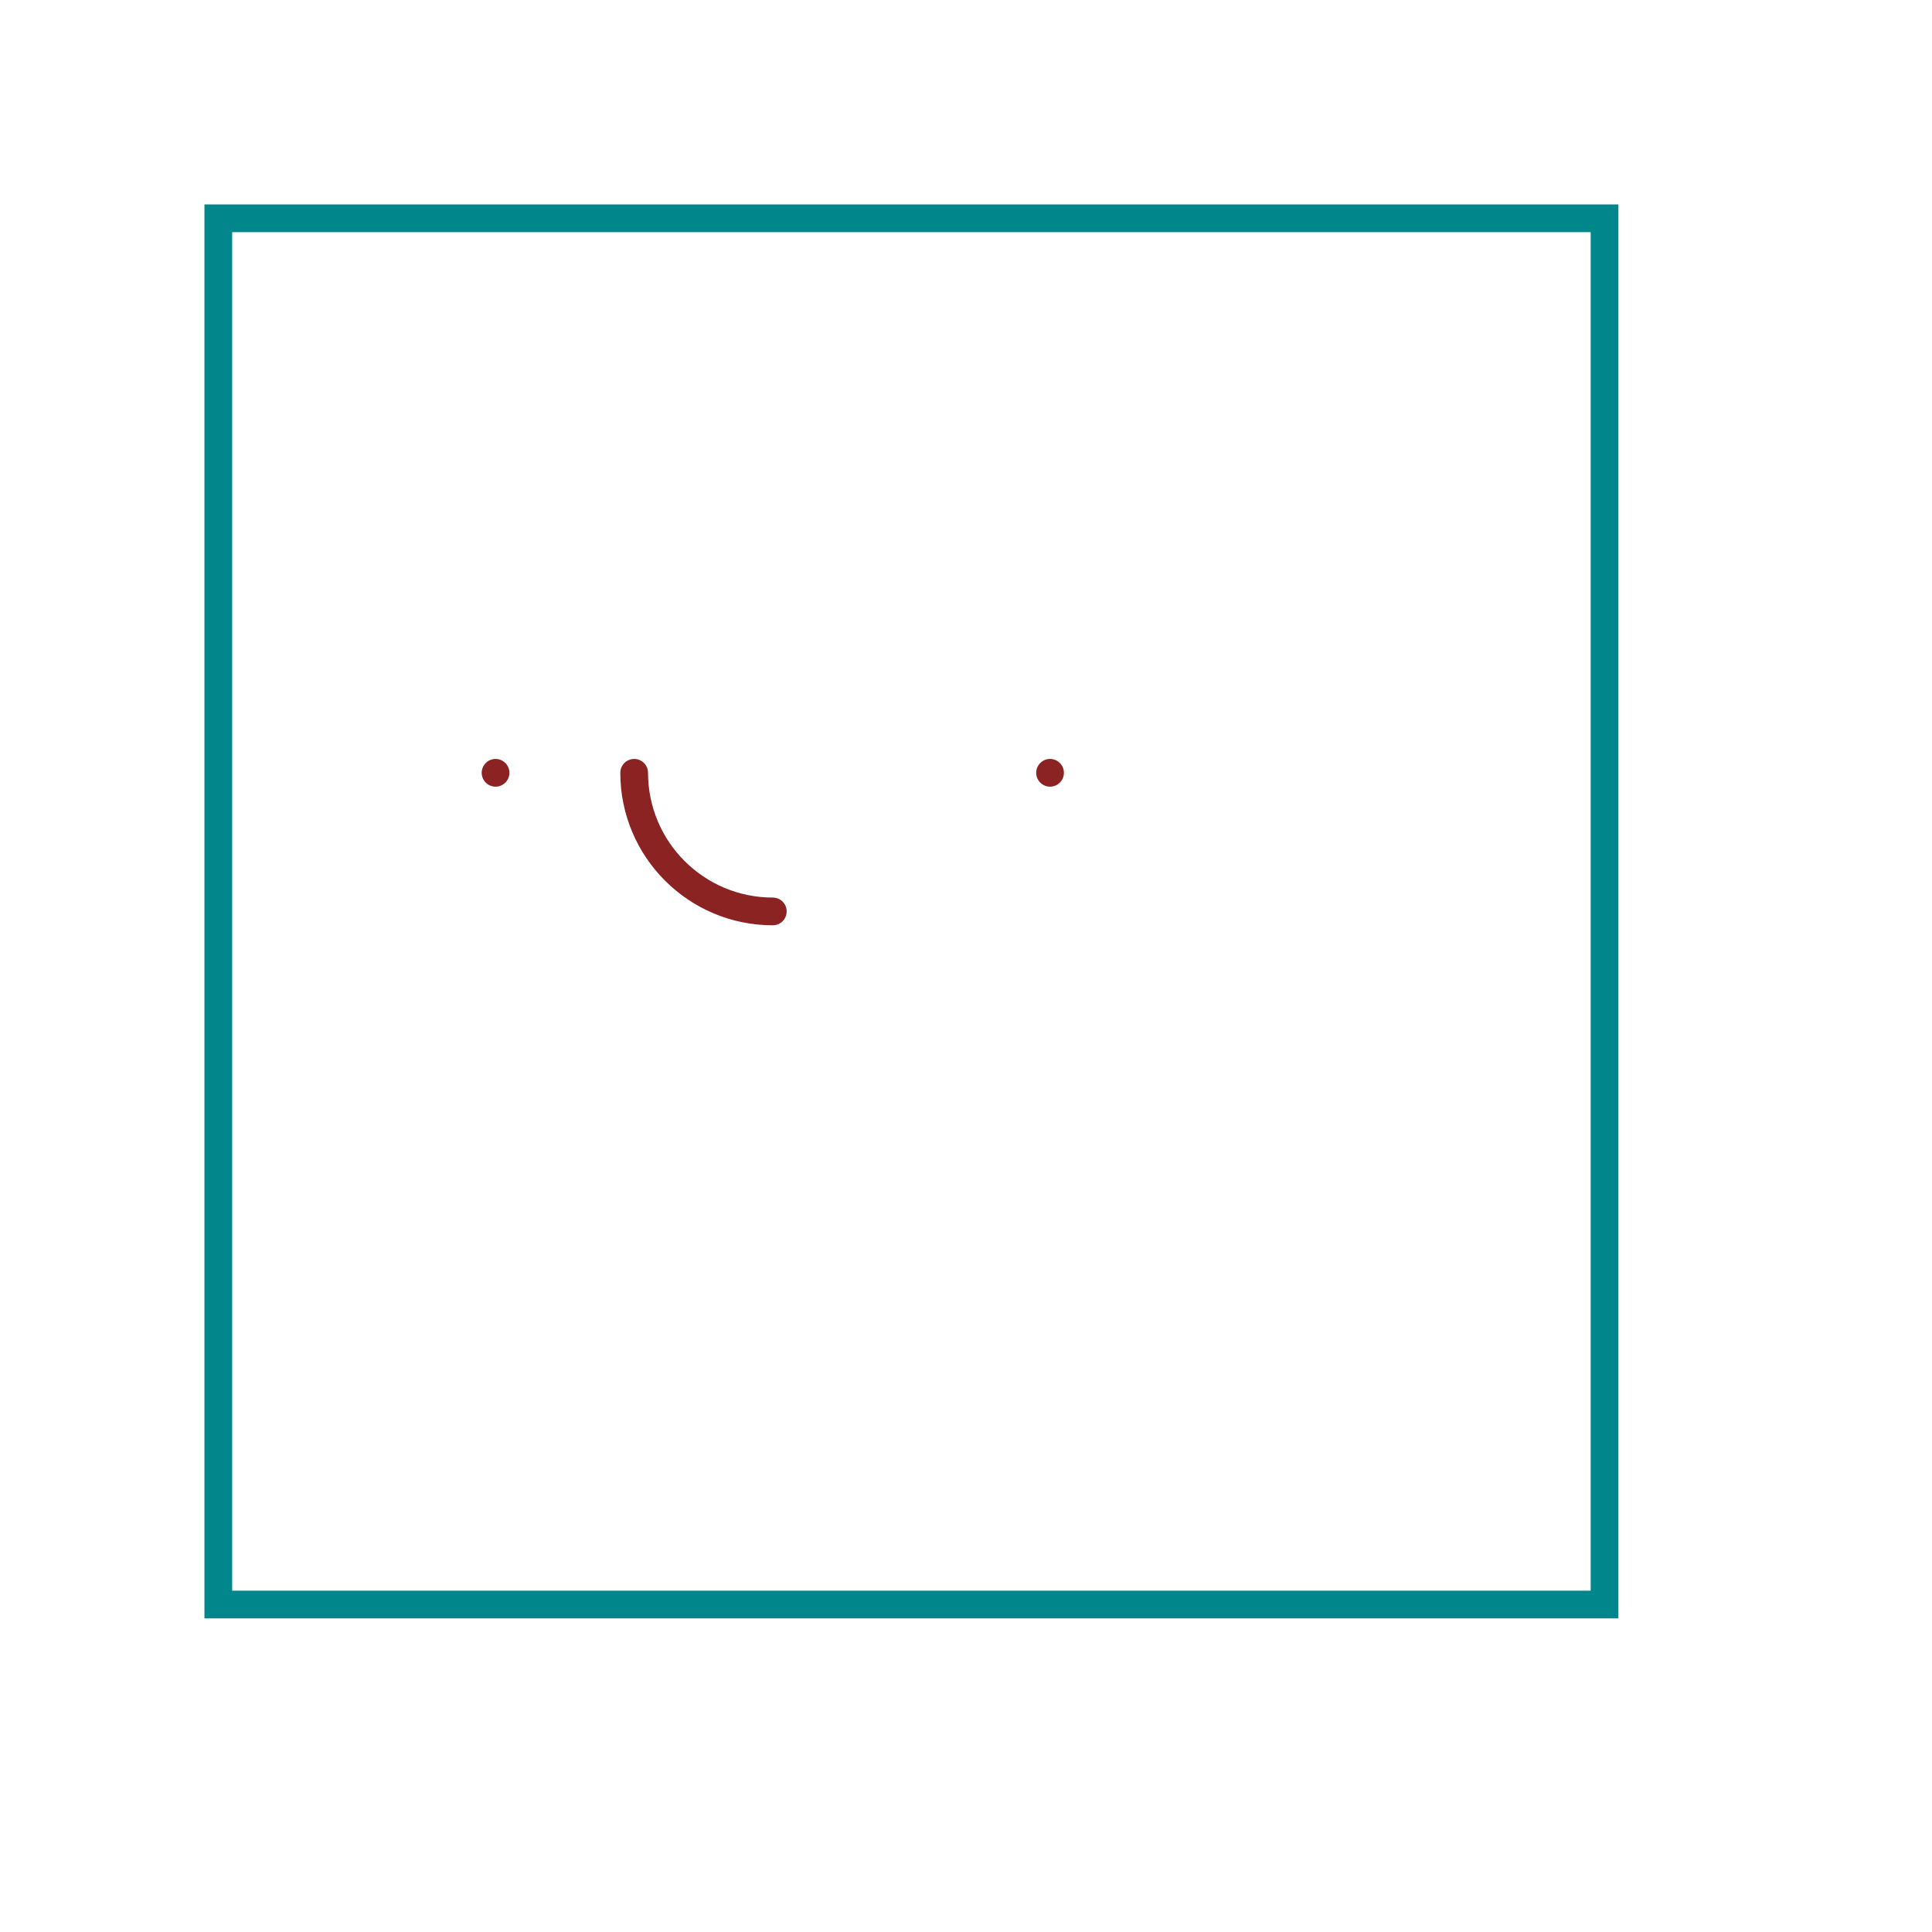
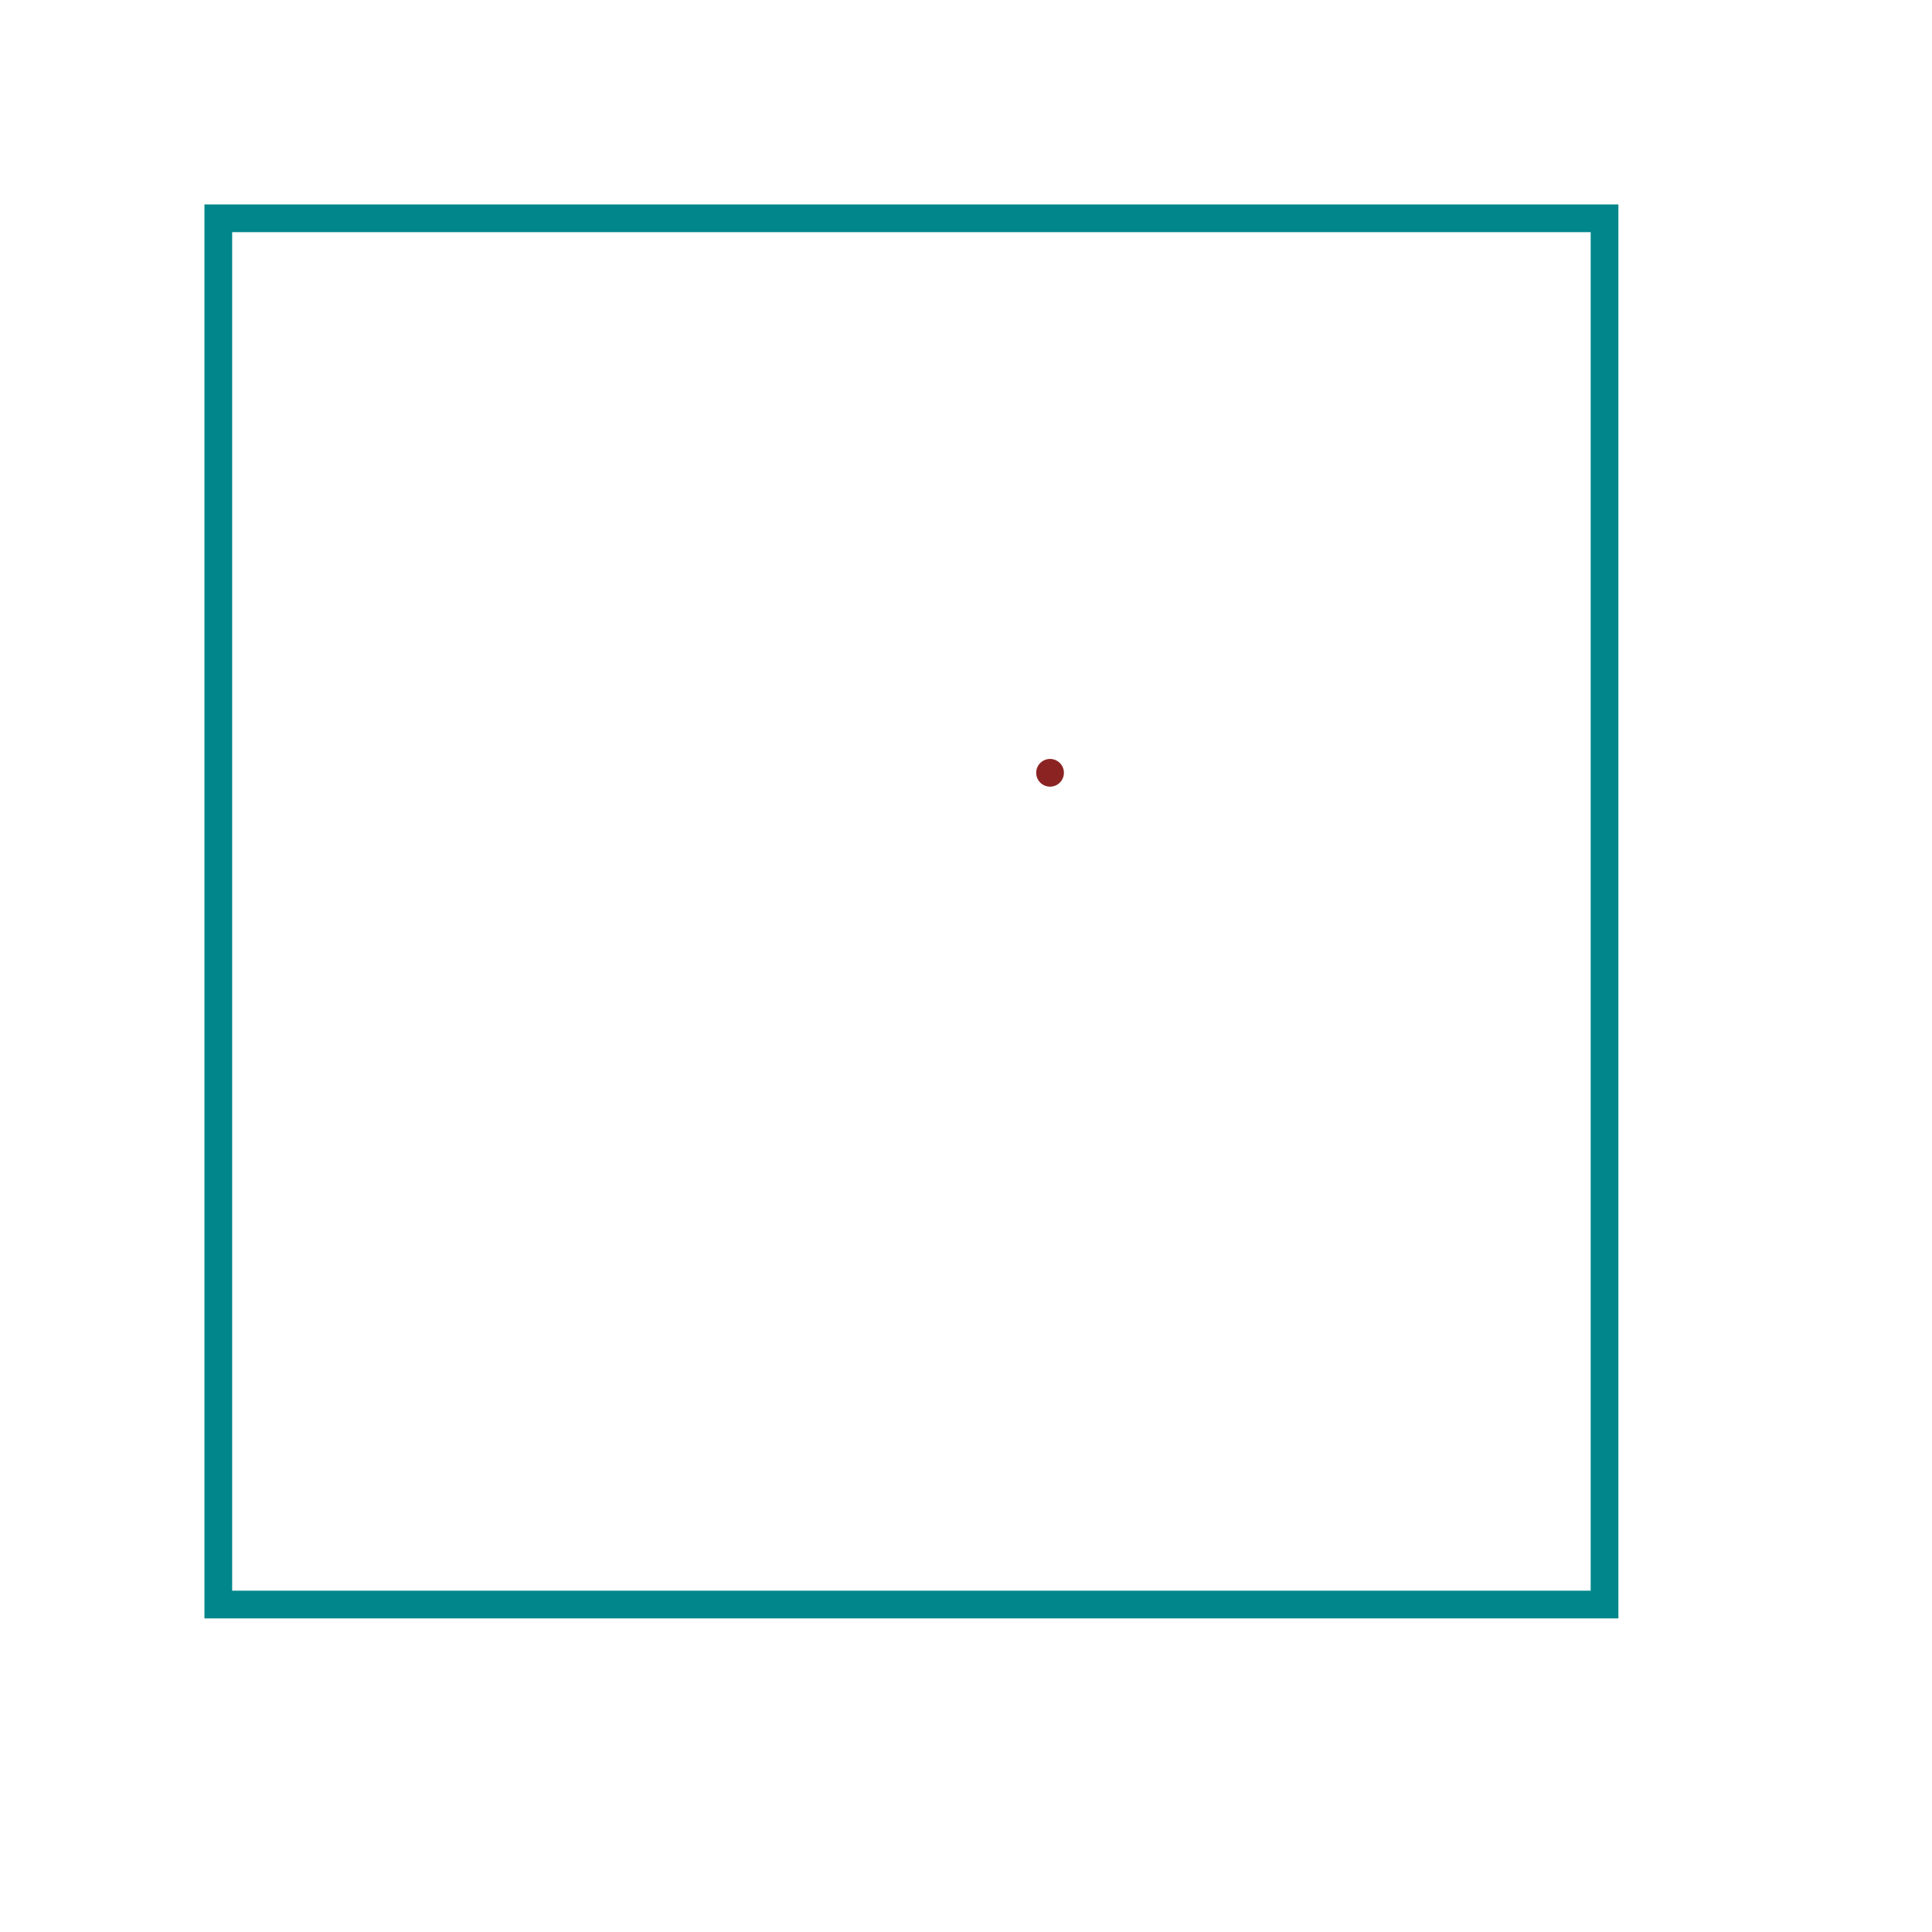
<svg xmlns="http://www.w3.org/2000/svg" version="1.0" width="1625.6" height="1625.6" viewBox="-2 -2 17.7 17.7">
  <g id="layer_9_outline">
    <rect x="0" y="0" width="12.7" height="12.7" stroke-width="0.254" stroke="#00868b" stroke-linecap="round" fill="none" />
  </g>
  <g id="layer_7_group7">
</g>
  <g id="layer_5_group5">
</g>
  <g id="layer_10_bottom">
</g>
  <g id="layer_3_top">
-     <path d="M 2.54 5.08 A 0 0 0 0 1 2.54 5.08" stroke-width="0.254" stroke="#8b2323" stroke-linecap="round" fill="none" />
-     <path d="M 5.08 6.35 A 1.27 1.27 0 0 1 3.81 5.08" stroke-width="0.254" stroke="#8b2323" stroke-linecap="round" fill="none" />
-     <path d="M 7.62 5.08 A 0 0 0 0 1 7.62 5.08" stroke-width="0.254" stroke="#8b2323" stroke-linecap="round" fill="none" />
+     <line x1="7.62" y1="5.08" x2="7.62" y2="5.08" stroke-width="0.254" stroke="#8b2323" stroke-linecap="round" />
  </g>
  <g id="layer_1_topsilk">
</g>
</svg>
